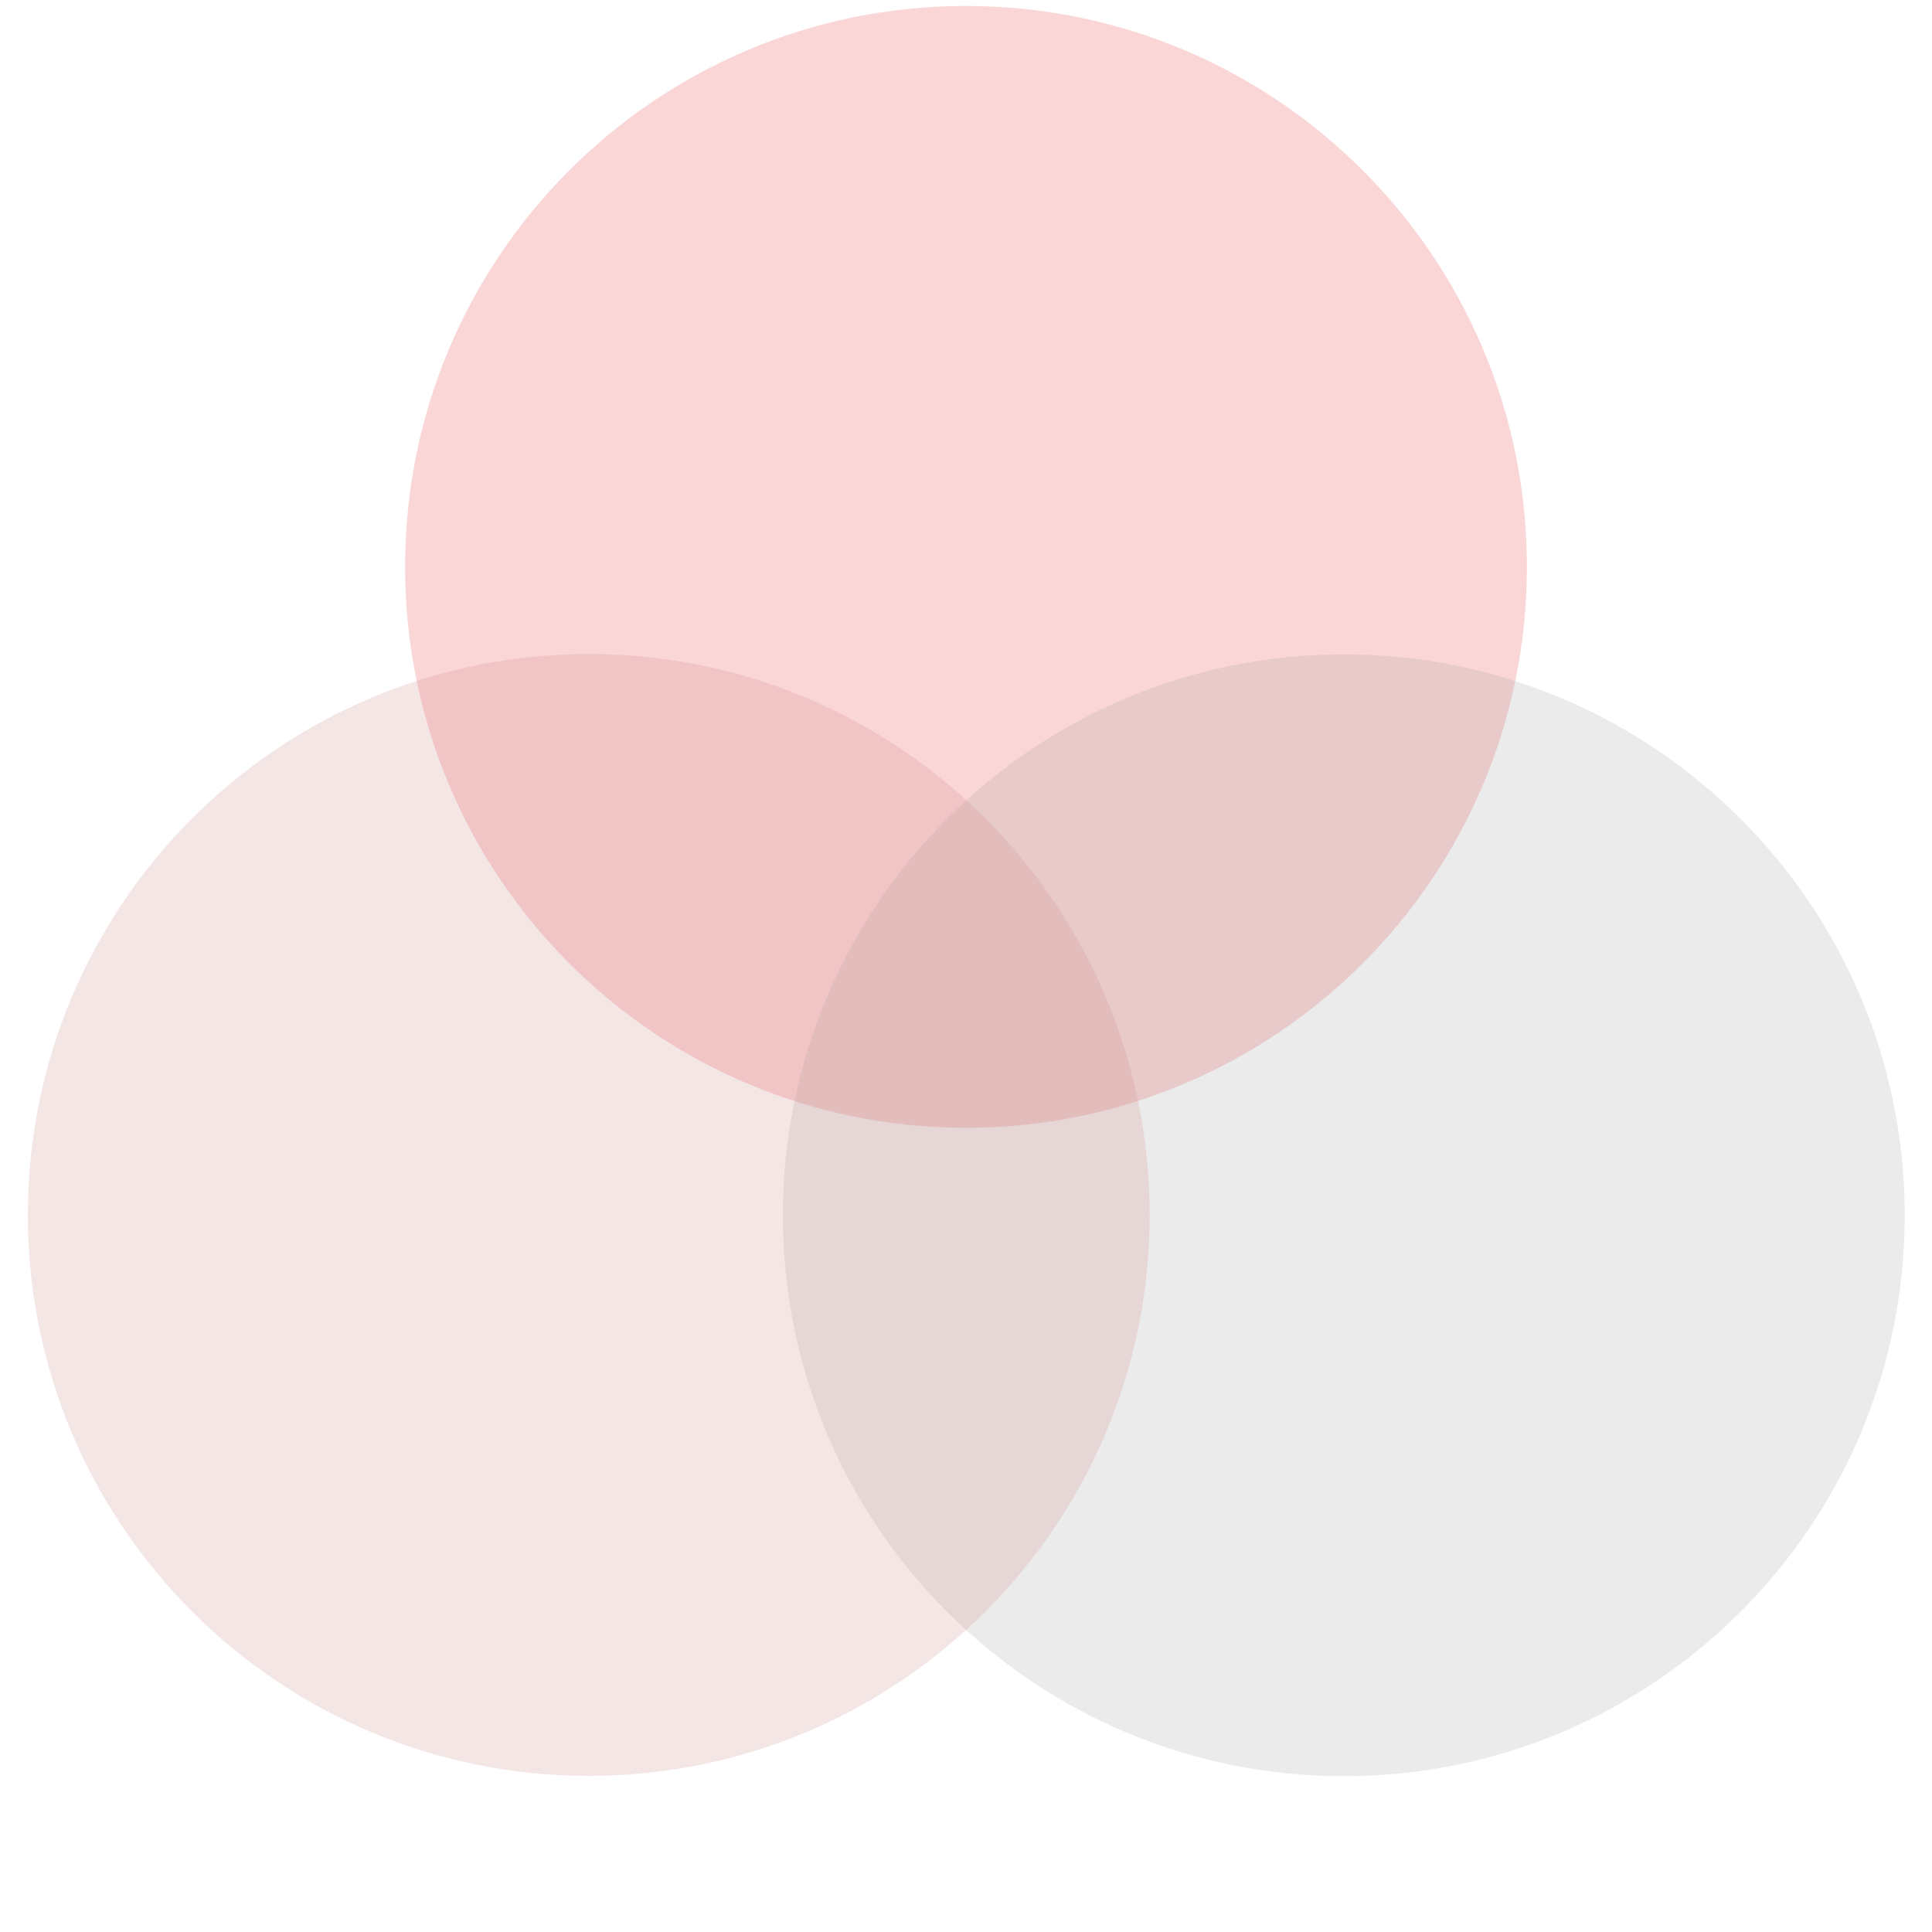
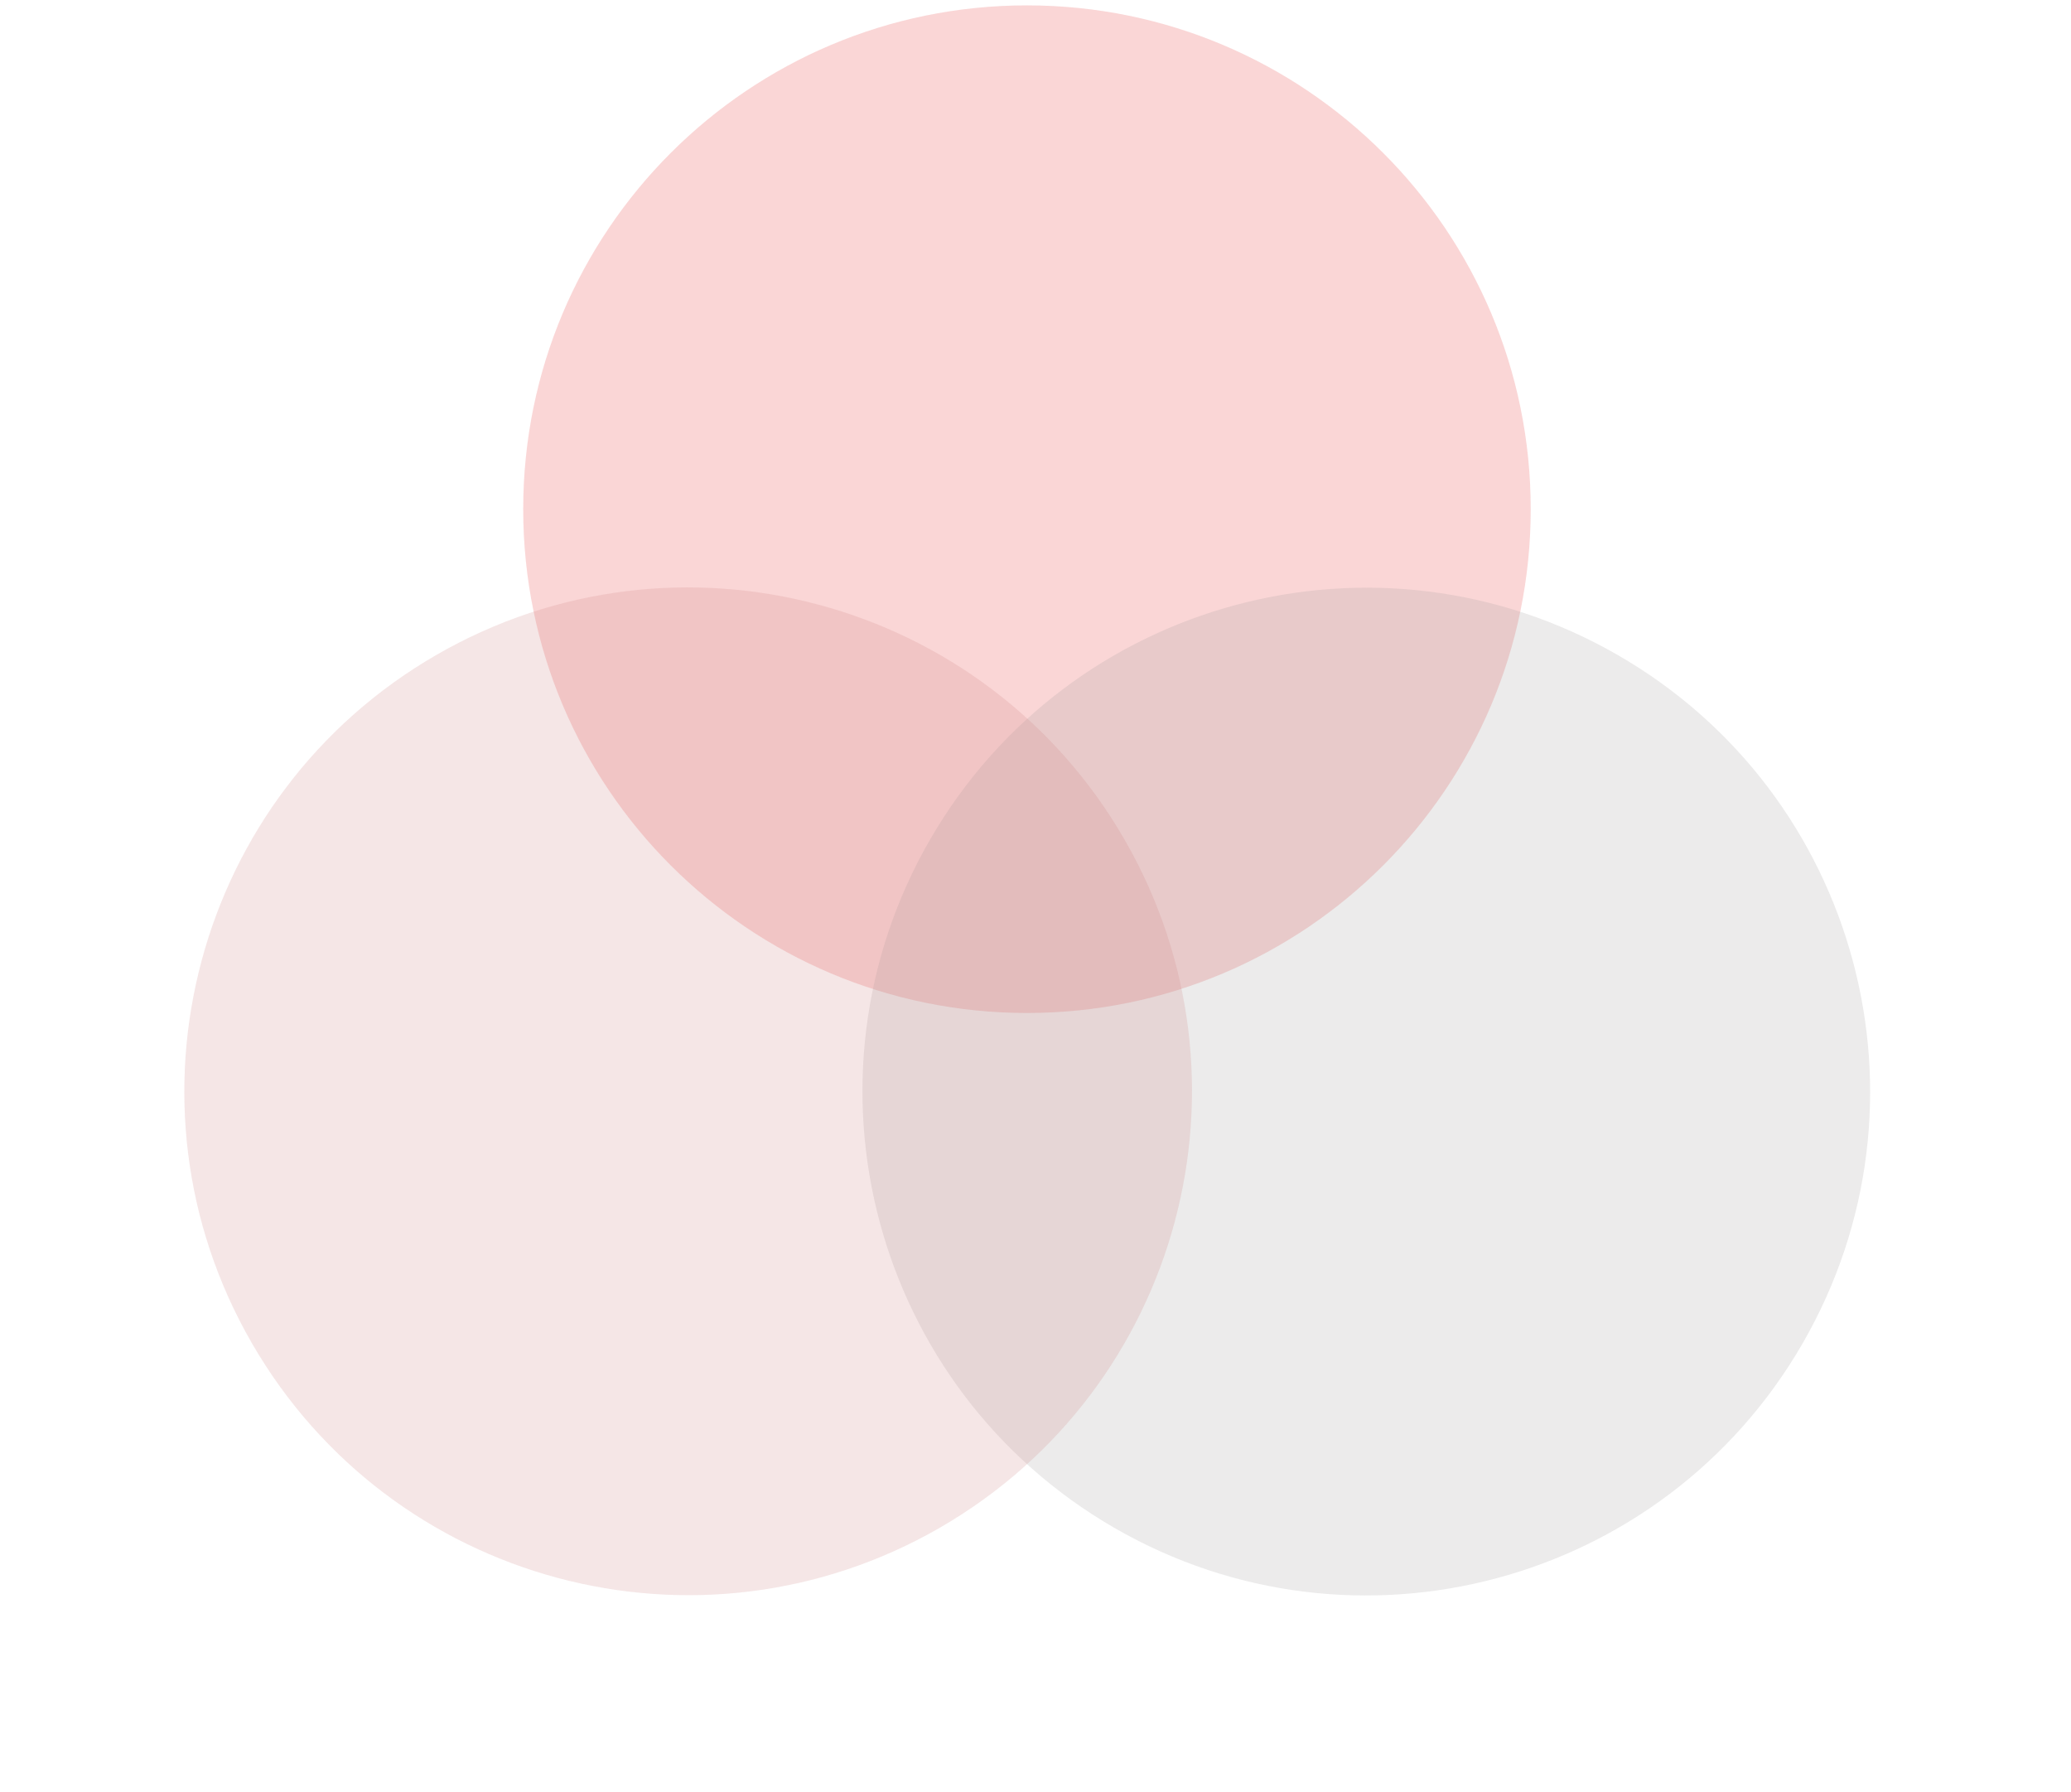
- <svg xmlns="http://www.w3.org/2000/svg" width="62" height="62" viewBox="0 0 62 62" fill="none">
-   <circle opacity="0.2" cx="31" cy="18.192" r="18" fill="#E43434" />
-   <circle opacity="0.2" cx="43.124" cy="39" r="18" fill="#9E9A9A" />
-   <circle opacity="0.2" cx="18.894" cy="38.99" r="18" fill="#CC8282" />
+ <svg xmlns="http://www.w3.org/2000/svg" width="74" height="64" viewBox="0 0 74 64" fill="none">
+   <circle opacity="0.2" cx="36.695" cy="18.192" r="18" fill="#E43434" />
+   <circle opacity="0.2" cx="48.82" cy="39" r="18" transform="rotate(120 48.8198 39)" fill="#9E9A9A" />
+   <circle opacity="0.2" cx="24.588" cy="38.99" r="18" transform="rotate(-120 24.5885 38.9897)" fill="#CC8282" />
</svg>
